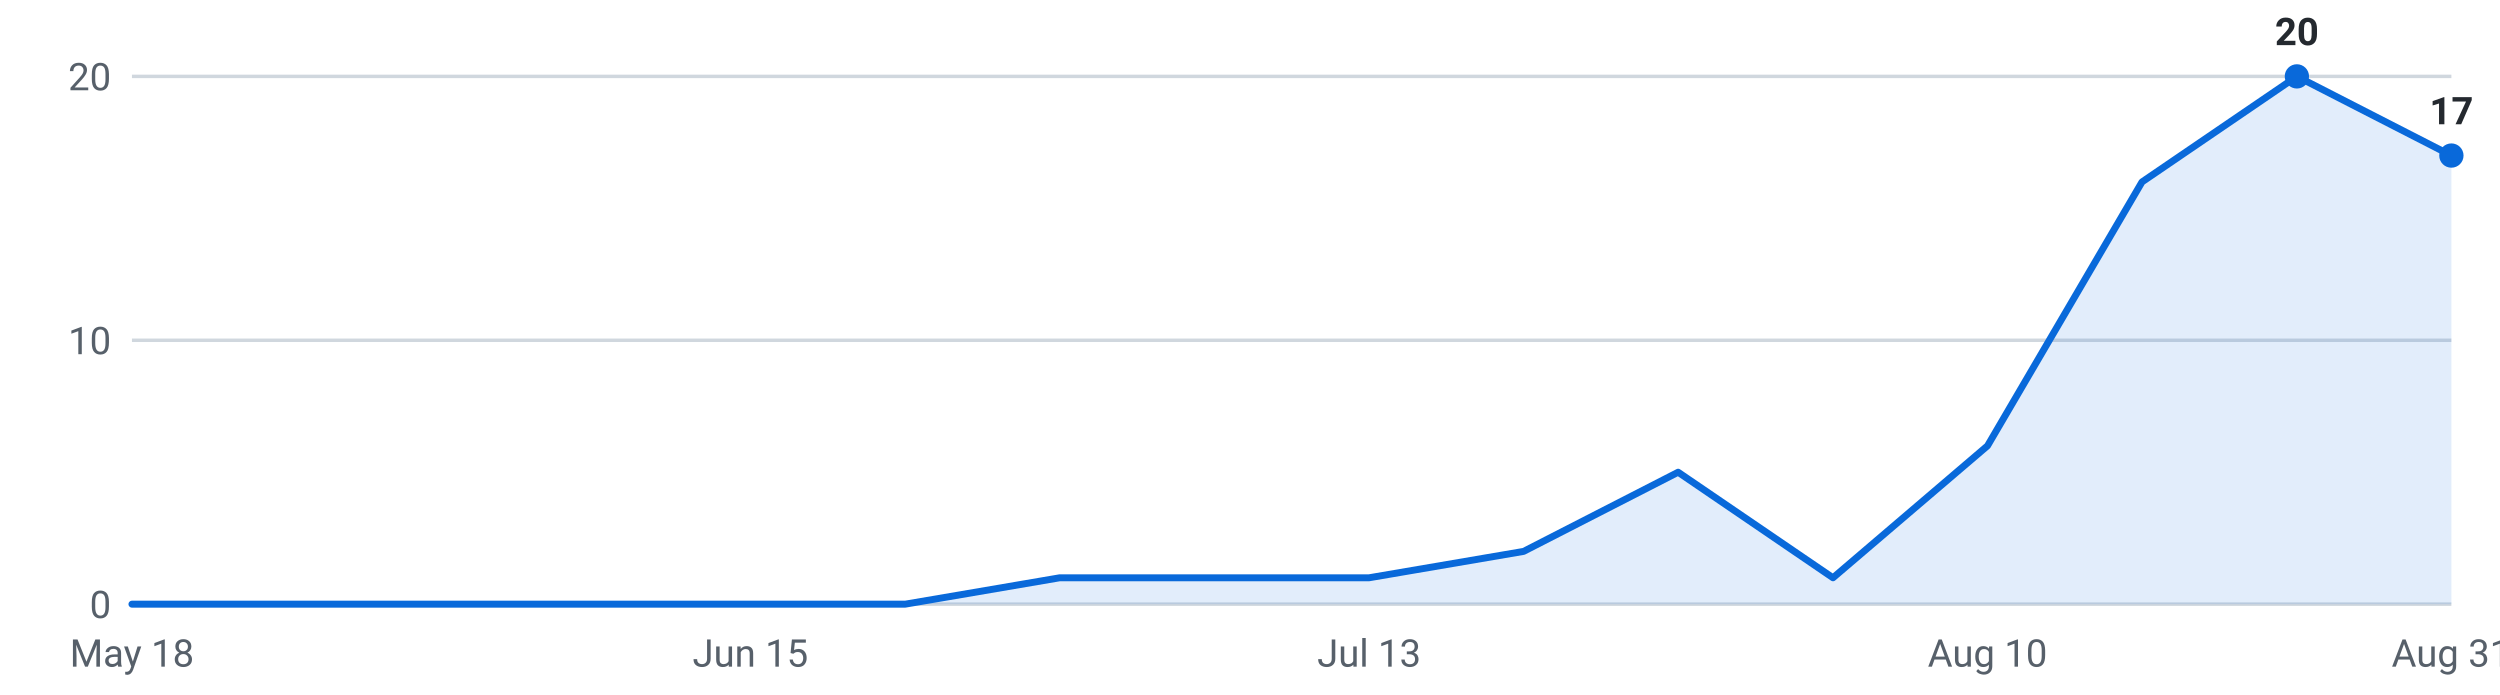
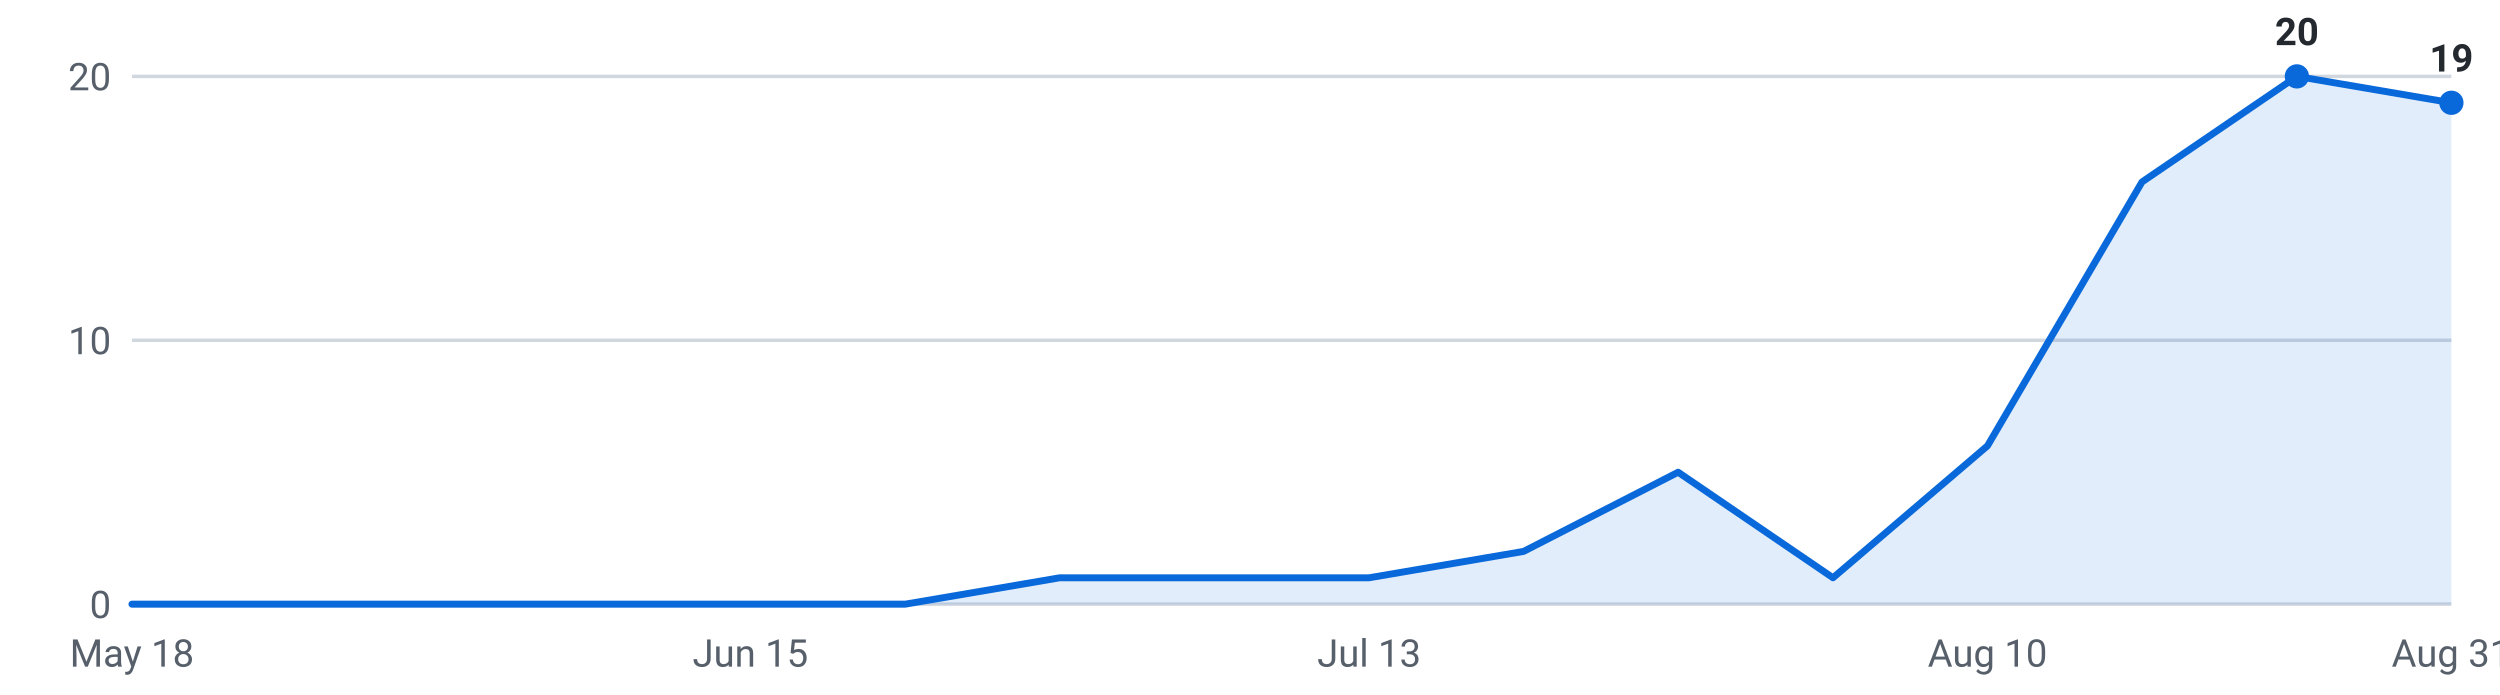
<svg xmlns="http://www.w3.org/2000/svg" viewBox="0 0 720 200" width="720" height="200" role="img" aria-label="Internships posted per week, last 16 weeks">
  <g font-family="-apple-system,Segoe UI,Roboto,sans-serif" font-size="11">
    <line x1="38" y1="174.0" x2="706" y2="174.0" stroke="#d0d7de" stroke-width="1" />
    <text x="32" y="178.0" text-anchor="end" fill="#57606a">0</text>
    <line x1="38" y1="98.0" x2="706" y2="98.0" stroke="#d0d7de" stroke-width="1" />
    <text x="32" y="102.0" text-anchor="end" fill="#57606a">10</text>
    <line x1="38" y1="22.0" x2="706" y2="22.0" stroke="#d0d7de" stroke-width="1" />
    <text x="32" y="26.0" text-anchor="end" fill="#57606a">20</text>
-     <path d="M38.0,174 L38.0,174.0 L82.5,174.0 L127.1,174.0 L171.6,174.0 L216.1,174.0 L260.7,174.0 L305.2,166.4 L349.7,166.4 L394.3,166.4 L438.8,158.8 L483.3,136.0 L527.9,166.4 L572.4,128.4 L616.9,52.4 L661.5,22.0 L706.0,44.8 L706.0,174 Z" fill="#0969da" fill-opacity="0.12" />
-     <polyline points="38.0,174.0 82.5,174.0 127.1,174.0 171.6,174.0 216.1,174.0 260.7,174.0 305.2,166.4 349.7,166.4 394.3,166.4 438.8,158.8 483.3,136.0 527.9,166.4 572.4,128.4 616.9,52.4 661.5,22.0 706.0,44.8" fill="none" stroke="#0969da" stroke-width="2" stroke-linejoin="round" stroke-linecap="round" />
+     <path d="M38.0,174 L38.0,174.0 L82.5,174.0 L127.1,174.0 L171.6,174.0 L216.1,174.0 L260.7,174.0 L305.2,166.4 L349.7,166.4 L394.3,166.4 L438.8,158.8 L483.3,136.0 L527.9,166.4 L572.4,128.4 L616.9,52.4 L661.5,22.0 L706.0,29.6 L706.0,174 Z" fill="#0969da" fill-opacity="0.12" />
+     <polyline points="38.0,174.0 82.5,174.0 127.1,174.0 171.6,174.0 216.1,174.0 260.7,174.0 305.2,166.4 349.7,166.4 394.3,166.4 438.8,158.8 483.3,136.0 527.9,166.4 572.4,128.4 616.9,52.4 661.5,22.0 706.0,29.6" fill="none" stroke="#0969da" stroke-width="2" stroke-linejoin="round" stroke-linecap="round" />
    <circle cx="661.5" cy="22.0" r="3.5" fill="#0969da" />
    <text x="661.5" y="13.0" text-anchor="middle" fill="#24292f" font-weight="600">20</text>
-     <circle cx="706.0" cy="44.8" r="3.5" fill="#0969da" />
-     <text x="706.0" y="35.8" text-anchor="middle" fill="#24292f" font-weight="600">17</text>
+     <circle cx="706.0" cy="29.6" r="3.5" fill="#0969da" />
+     <text x="706.0" y="20.6" text-anchor="middle" fill="#24292f" font-weight="600">19</text>
    <text x="38.0" y="192" text-anchor="middle" fill="#57606a">May 18</text>
    <text x="216.1" y="192" text-anchor="middle" fill="#57606a">Jun 15</text>
    <text x="394.3" y="192" text-anchor="middle" fill="#57606a">Jul 13</text>
    <text x="572.4" y="192" text-anchor="middle" fill="#57606a">Aug 10</text>
    <text x="706.0" y="192" text-anchor="middle" fill="#57606a">Aug 31</text>
  </g>
</svg>
